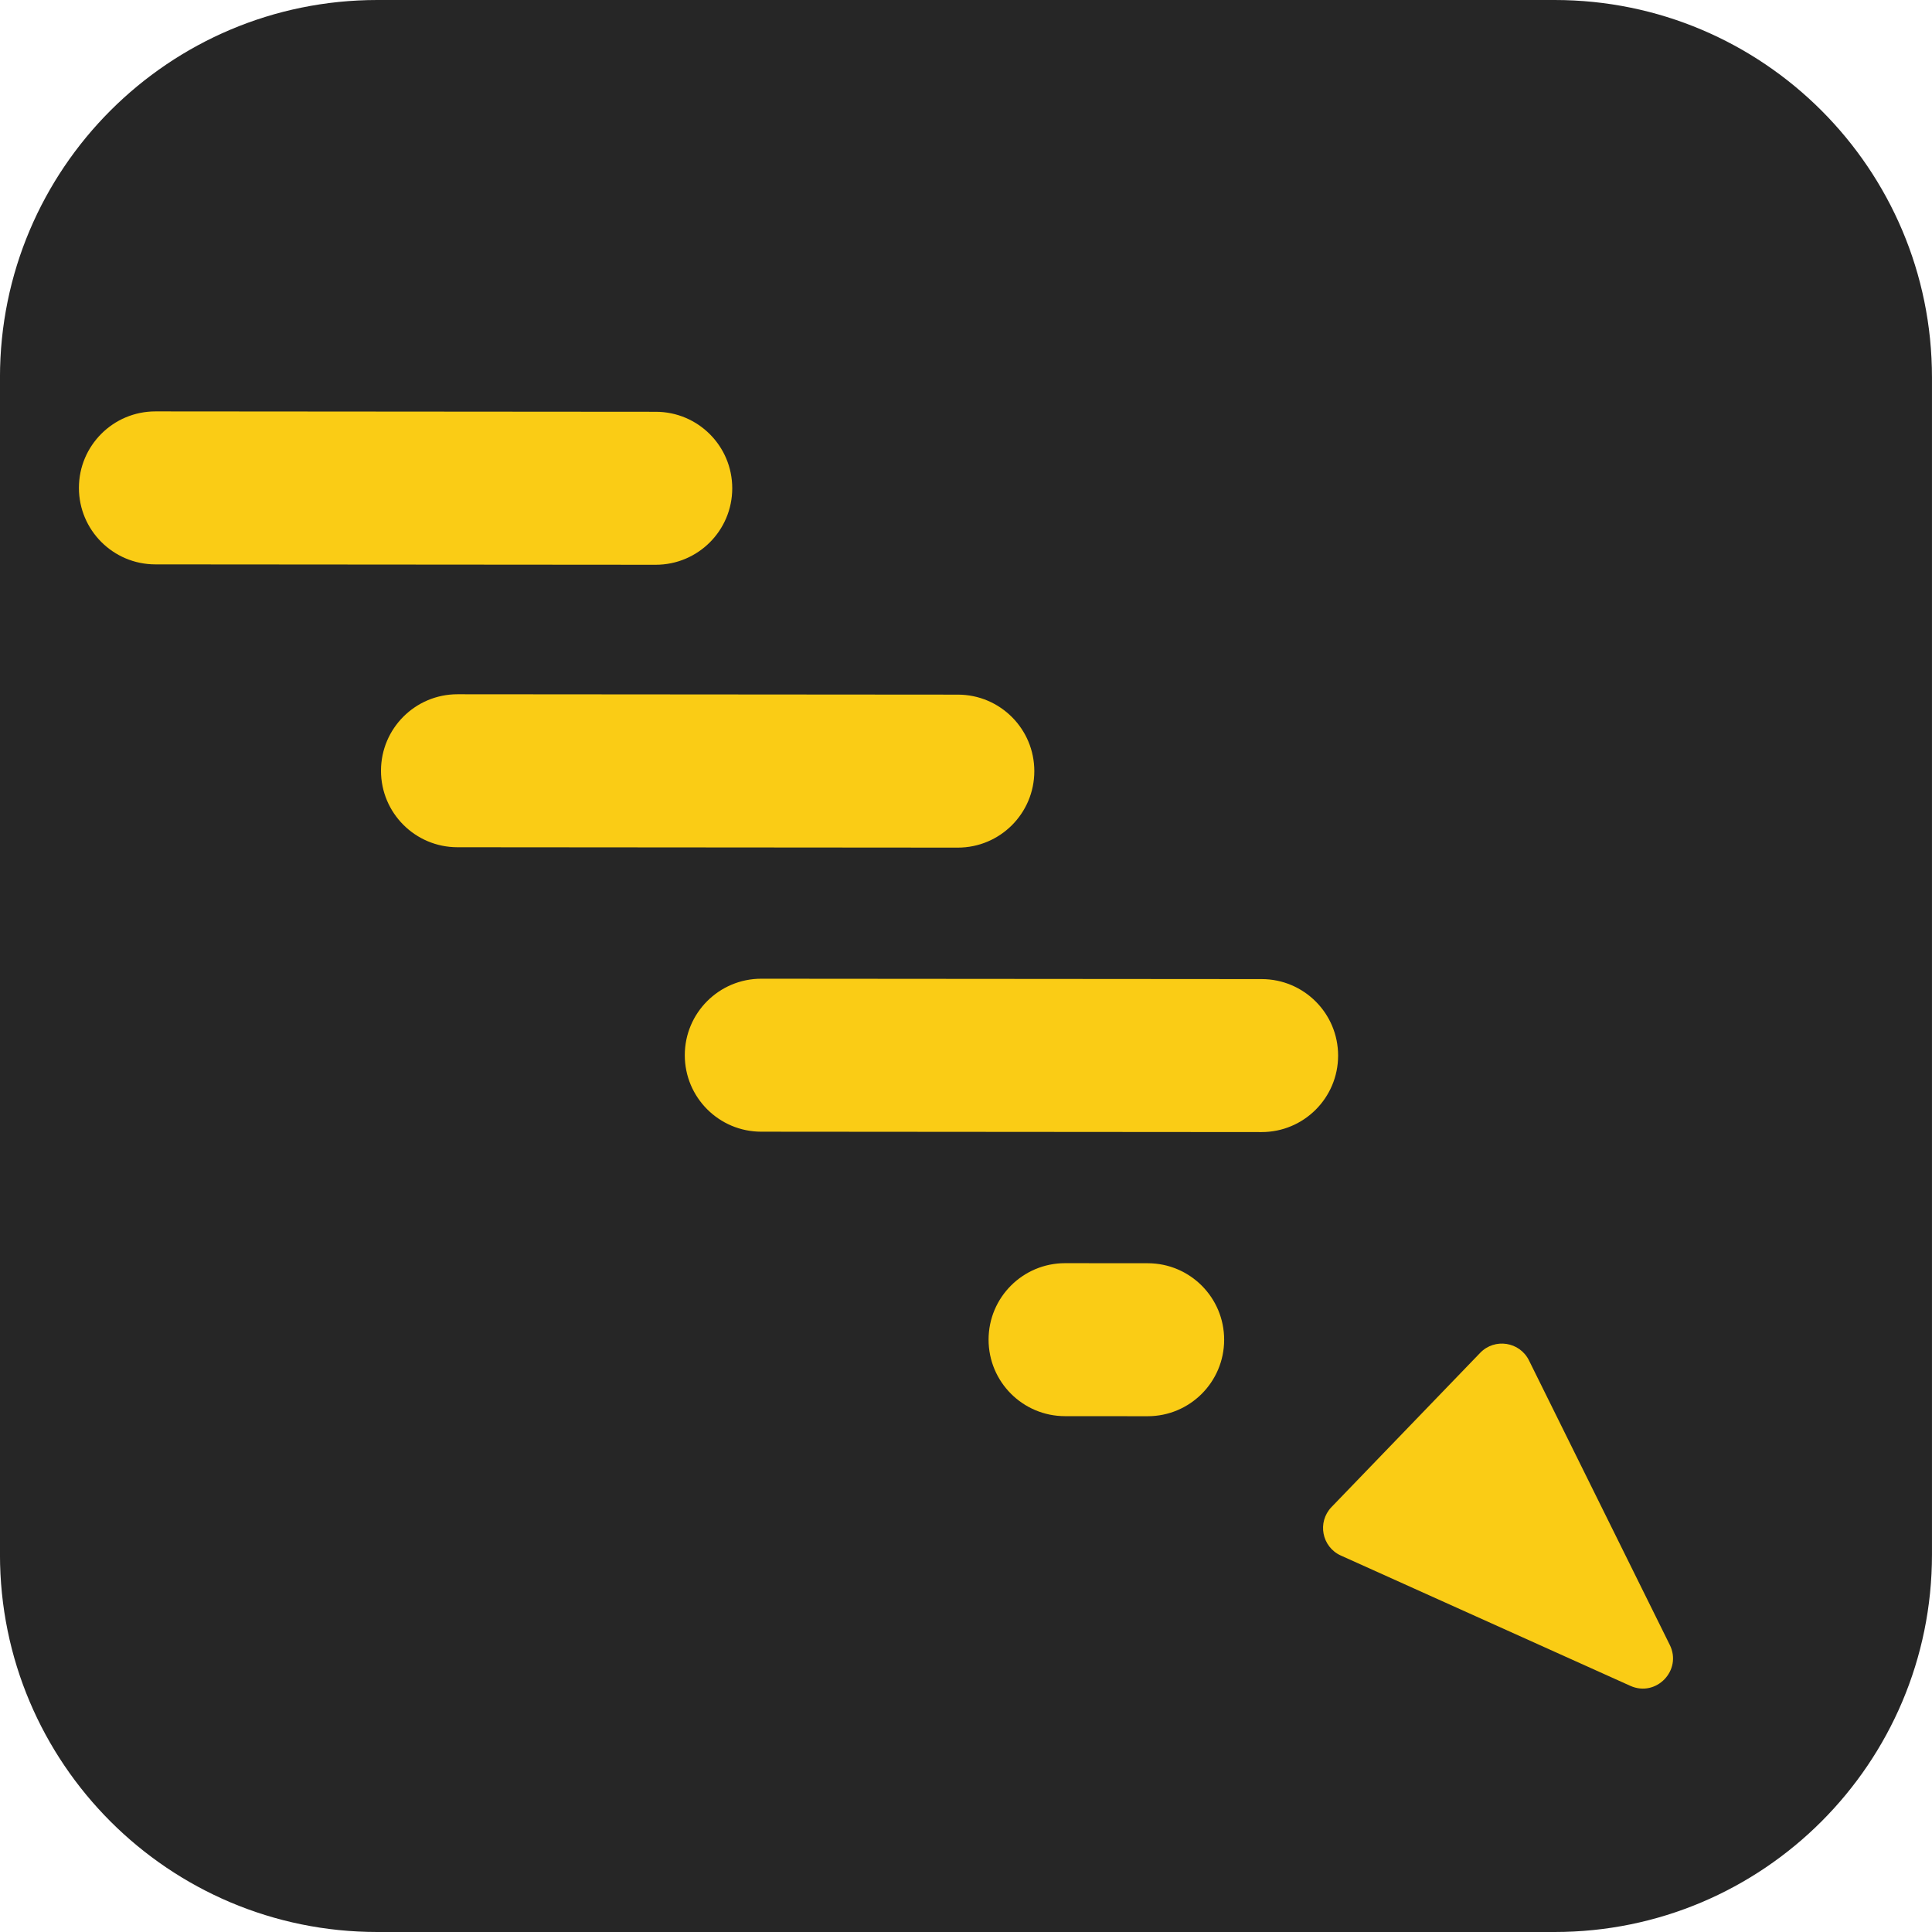
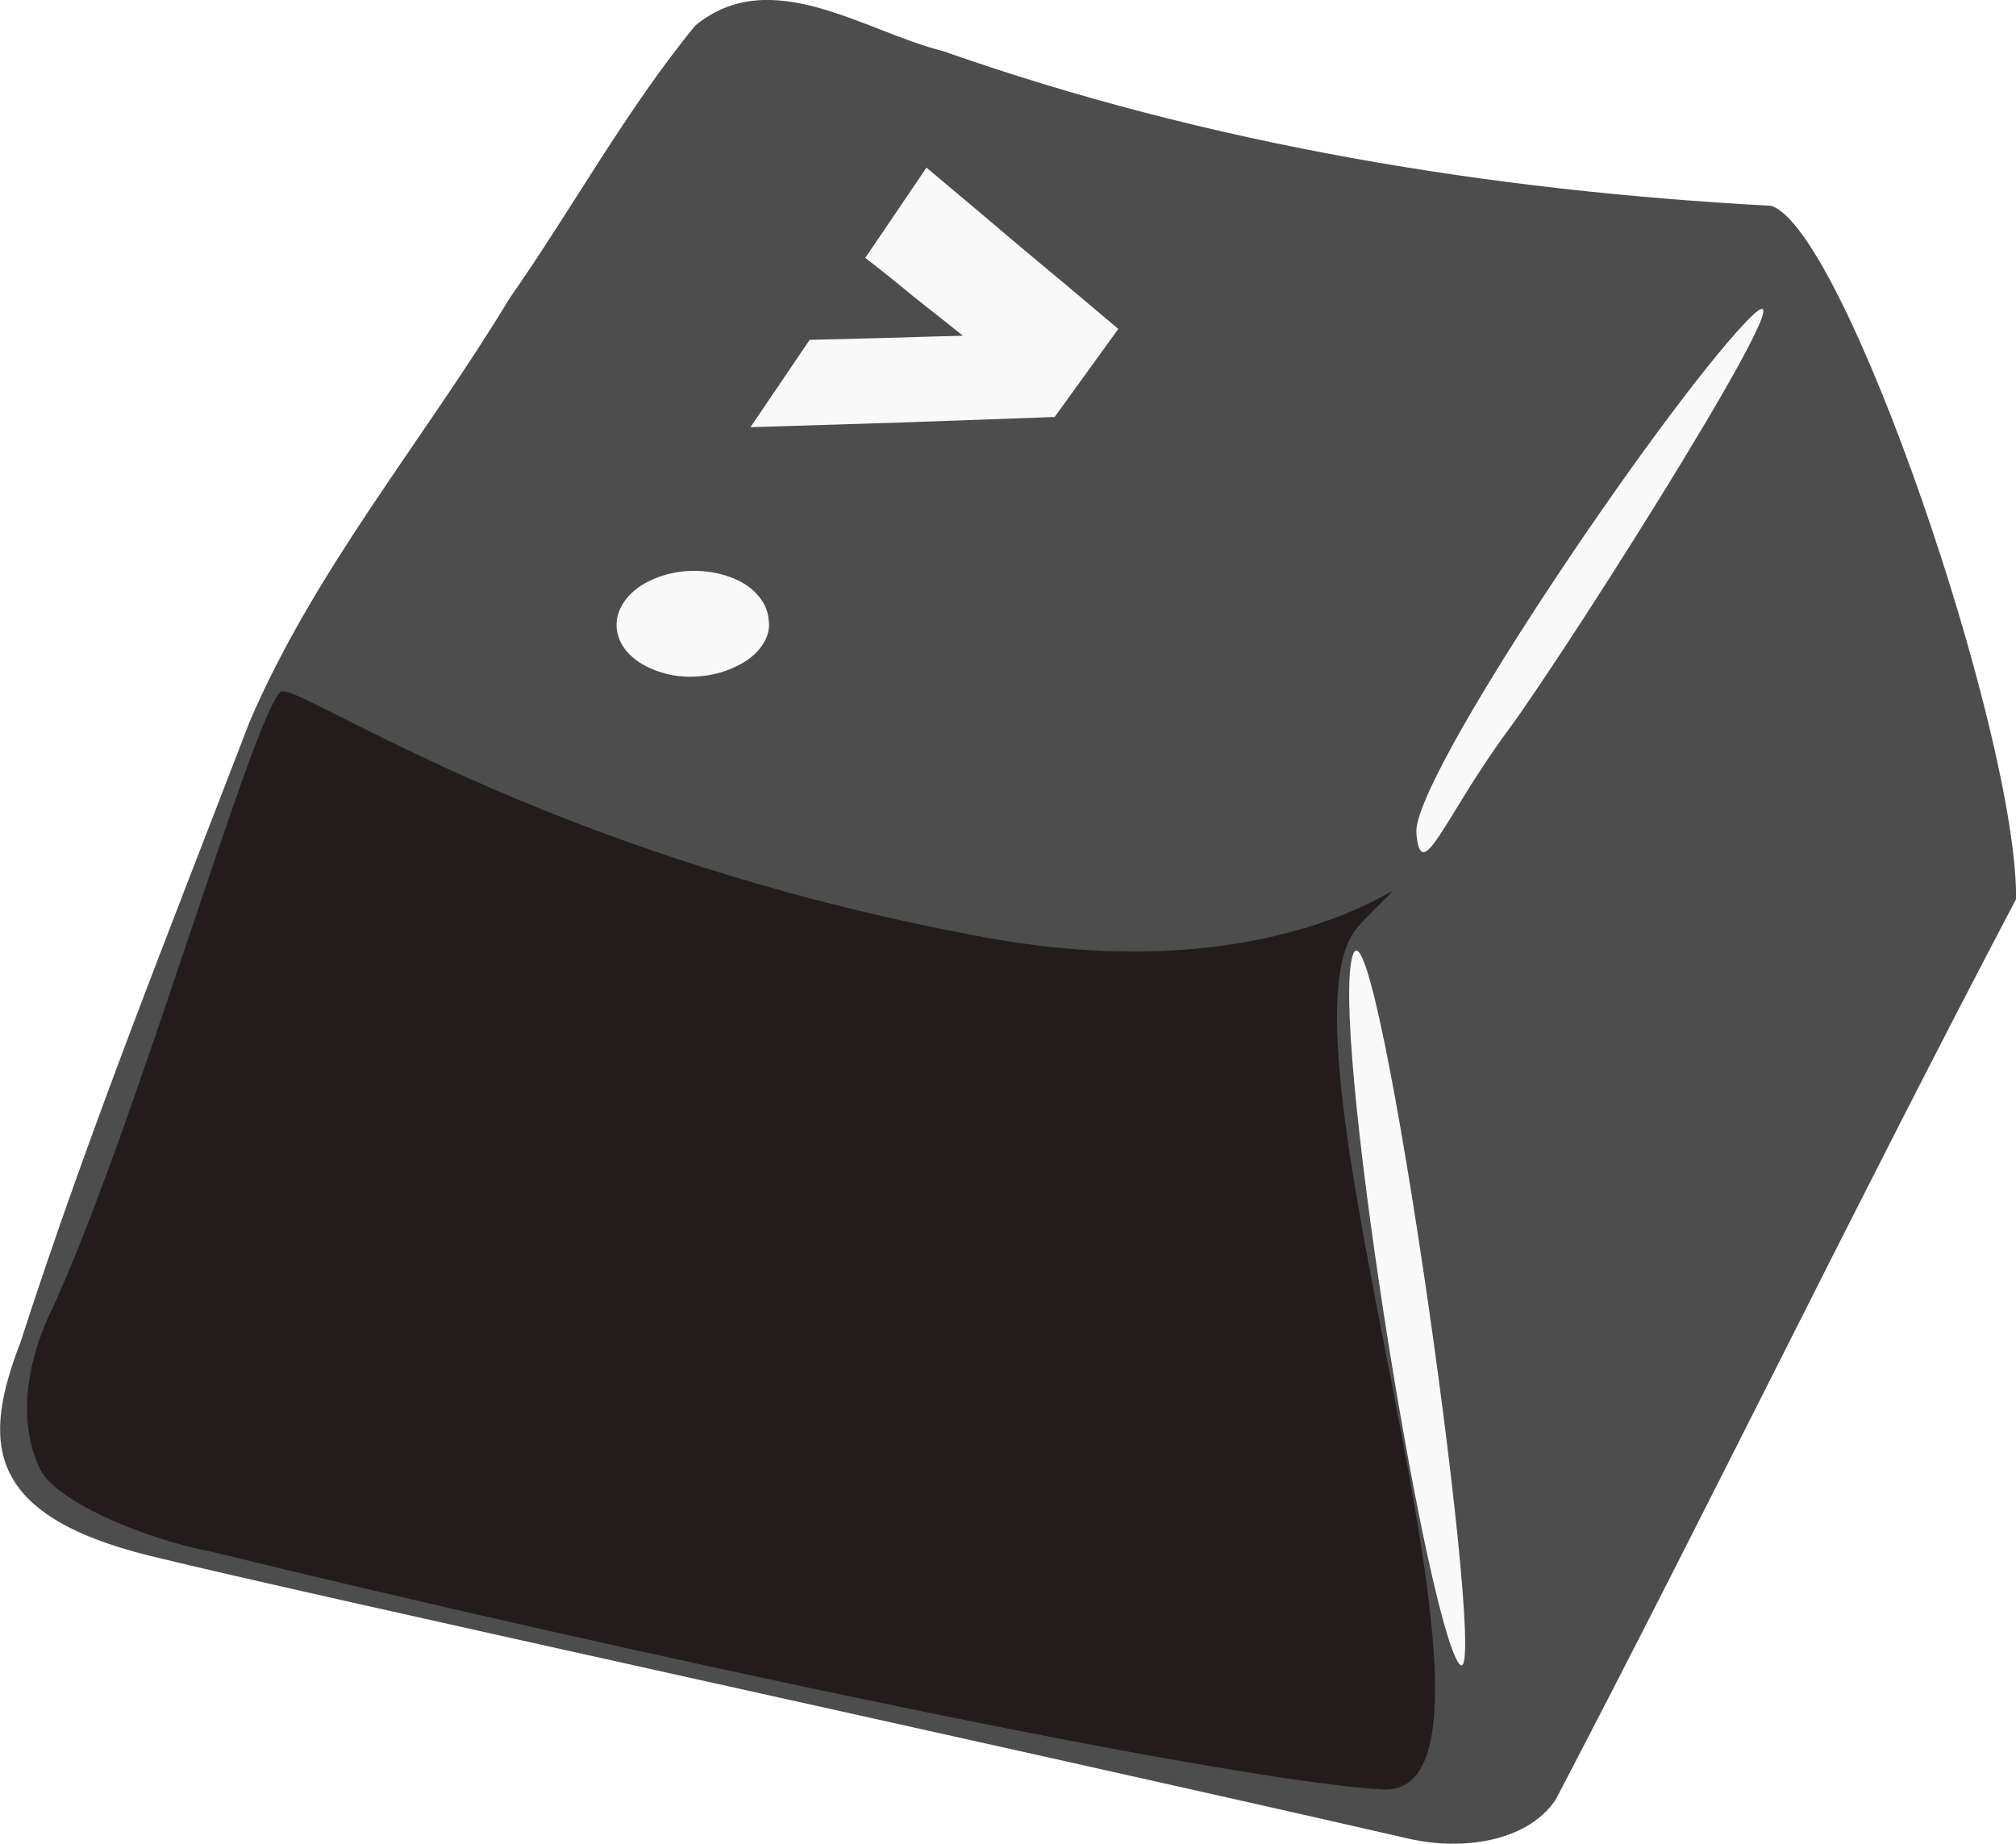
- <svg xmlns="http://www.w3.org/2000/svg" width="512" height="512" viewBox="0 0 512 512" fill="none">
-   <rect x="-0.006" y="-0" width="512" height="512" rx="100" fill="#262626" />
-   <rect x="20.93" y="109.01" width="173.138" height="40.543" rx="20.271" transform="rotate(0.0432252 20.9297 109.01)" fill="#FACC15" />
-   <rect x="100.982" y="183.969" width="173.138" height="40.543" rx="20.271" transform="rotate(0.0432252 100.982 183.969)" fill="#FACC15" />
-   <rect x="181.491" y="259.354" width="173.138" height="40.543" rx="20.271" transform="rotate(0.0432252 181.491 259.354)" fill="#FACC15" />
-   <rect x="261.998" y="334.739" width="62.431" height="40.543" rx="20.271" transform="rotate(0.0432252 261.998 334.739)" fill="#FACC15" />
-   <path d="M442.513 435.922C445.843 442.651 438.906 449.847 432.059 446.766L355.339 412.235C350.291 409.962 349.021 403.373 352.863 399.387L392.264 358.515C396.106 354.53 402.737 355.557 405.193 360.519L442.513 435.922Z" fill="#FACC15" />
+ <svg xmlns="http://www.w3.org/2000/svg" width="195.31mm" height="178.65mm" version="1.1" viewBox="0 0 195.31 178.65" xml:space="preserve">
+   <style>
+     .base-color {
+       fill: #4d4d4d;
+     }
+ 
+     .shadow-color {
+       fill: #241c1c;
+     }
+ 
+     .highlight-color {
+       fill: #f9f9f9;
+     }
+ 
+     @media (prefers-color-scheme: dark) {
+       .base-color {
+         fill: #e5e7eb;
+       }
+ 
+       .shadow-color {
+         fill: #f9f9f9;
+       }
+ 
+       .highlight-color {
+         fill: #241c1c;
+       }
+     }
+   </style>
+   <g transform="translate(-28.731 265.57)">
+     <path d="m165.5-87.35c-40.75-9.338-105.77-23.435-122.13-27.444-16.369-4.009-16.301-11.26-12.64-20.765 6.542-20.29 14.525-40.125 22.165-60.034 6.339-14.829 16.91-27.343 25.208-41.079 6.098-8.71 11.273-18.251 18.002-26.437 7.331-6.003 16.384 0.606 24.007 2.497 25.776 9.078 52.967 13.518 80.194 14.983 7.117 2.143 23.893 51.279 23.743 67.177-15.215 28.905-29.482 58.328-44.61 87.268-2.89 4.25-9.316 4.832-13.934 3.833z" fill="#4d4d4d" class="base-color" stroke-width=".813" />
+     <path d="m55.911-198.52c-2.739 2.355-14.451 43.676-22.545 60.667-2.216 4.985-2.831 10.372-0.712 14.707 1.391 2.847 9.449 6.544 16.454 7.899 39.302 9.614 97.405 22.095 113.54 23.06 16.139 0.965-11.997-73.148-2.304-83.645s-2.059 7.369-36.241 1.075c-43.364-7.984-66.762-24.996-68.196-23.763z" fill="#241c1c" class="shadow-color" stroke-width=".813" />
+     <path d="m197.86-234.36c-8.448 8.896-32.385 44.282-31.912 49.527 0.472 5.246 2.722-1.623 8.87-9.957 6.148-8.334 31.491-48.467 23.043-39.571zm-38.035 61.236c-2.383 6.24 6.918 64.035 10.24 68.725 3.323 4.69-7.858-74.965-10.24-68.725z" fill="#f9f9f9" class="highlight-color" stroke-width=".813" />
+     <path d="m118.49-249.33-5.933 8.749c1.585 1.218 3.149 2.47 4.691 3.756 1.611 1.267 3.202 2.53 4.771 3.786-2.488 0.062-4.997 0.133-7.528 0.214l-7.319 0.183-5.739 8.464c4.776-0.156 9.621-0.307 14.535-0.453 4.986-0.18 9.965-0.358 14.937-0.536l6.166-8.533c-3.057-2.589-6.155-5.189-9.295-7.797-3.111-2.638-6.207-5.25-9.288-7.833zm-19.407 39.543c-1.233-0.389-2.525-0.538-3.875-0.446-1.304 0.104-2.497 0.427-3.579 0.966-1.058 0.507-1.871 1.182-2.44 2.022-0.568 0.838-0.802 1.708-0.704 2.611 0.097 0.901 0.504 1.72 1.219 2.457 0.756 0.751 1.739 1.322 2.948 1.713 1.211 0.392 2.443 0.537 3.697 0.434 1.299-0.09 2.494-0.396 3.586-0.921 1.138-0.513 2.004-1.189 2.595-2.03 0.593-0.843 0.813-1.715 0.661-2.614-0.088-0.917-0.496-1.752-1.225-2.502-0.686-0.737-1.647-1.3-2.882-1.69z" fill="#f9f9f9" class="highlight-color" stroke-width=".281" />
+   </g>
</svg>
